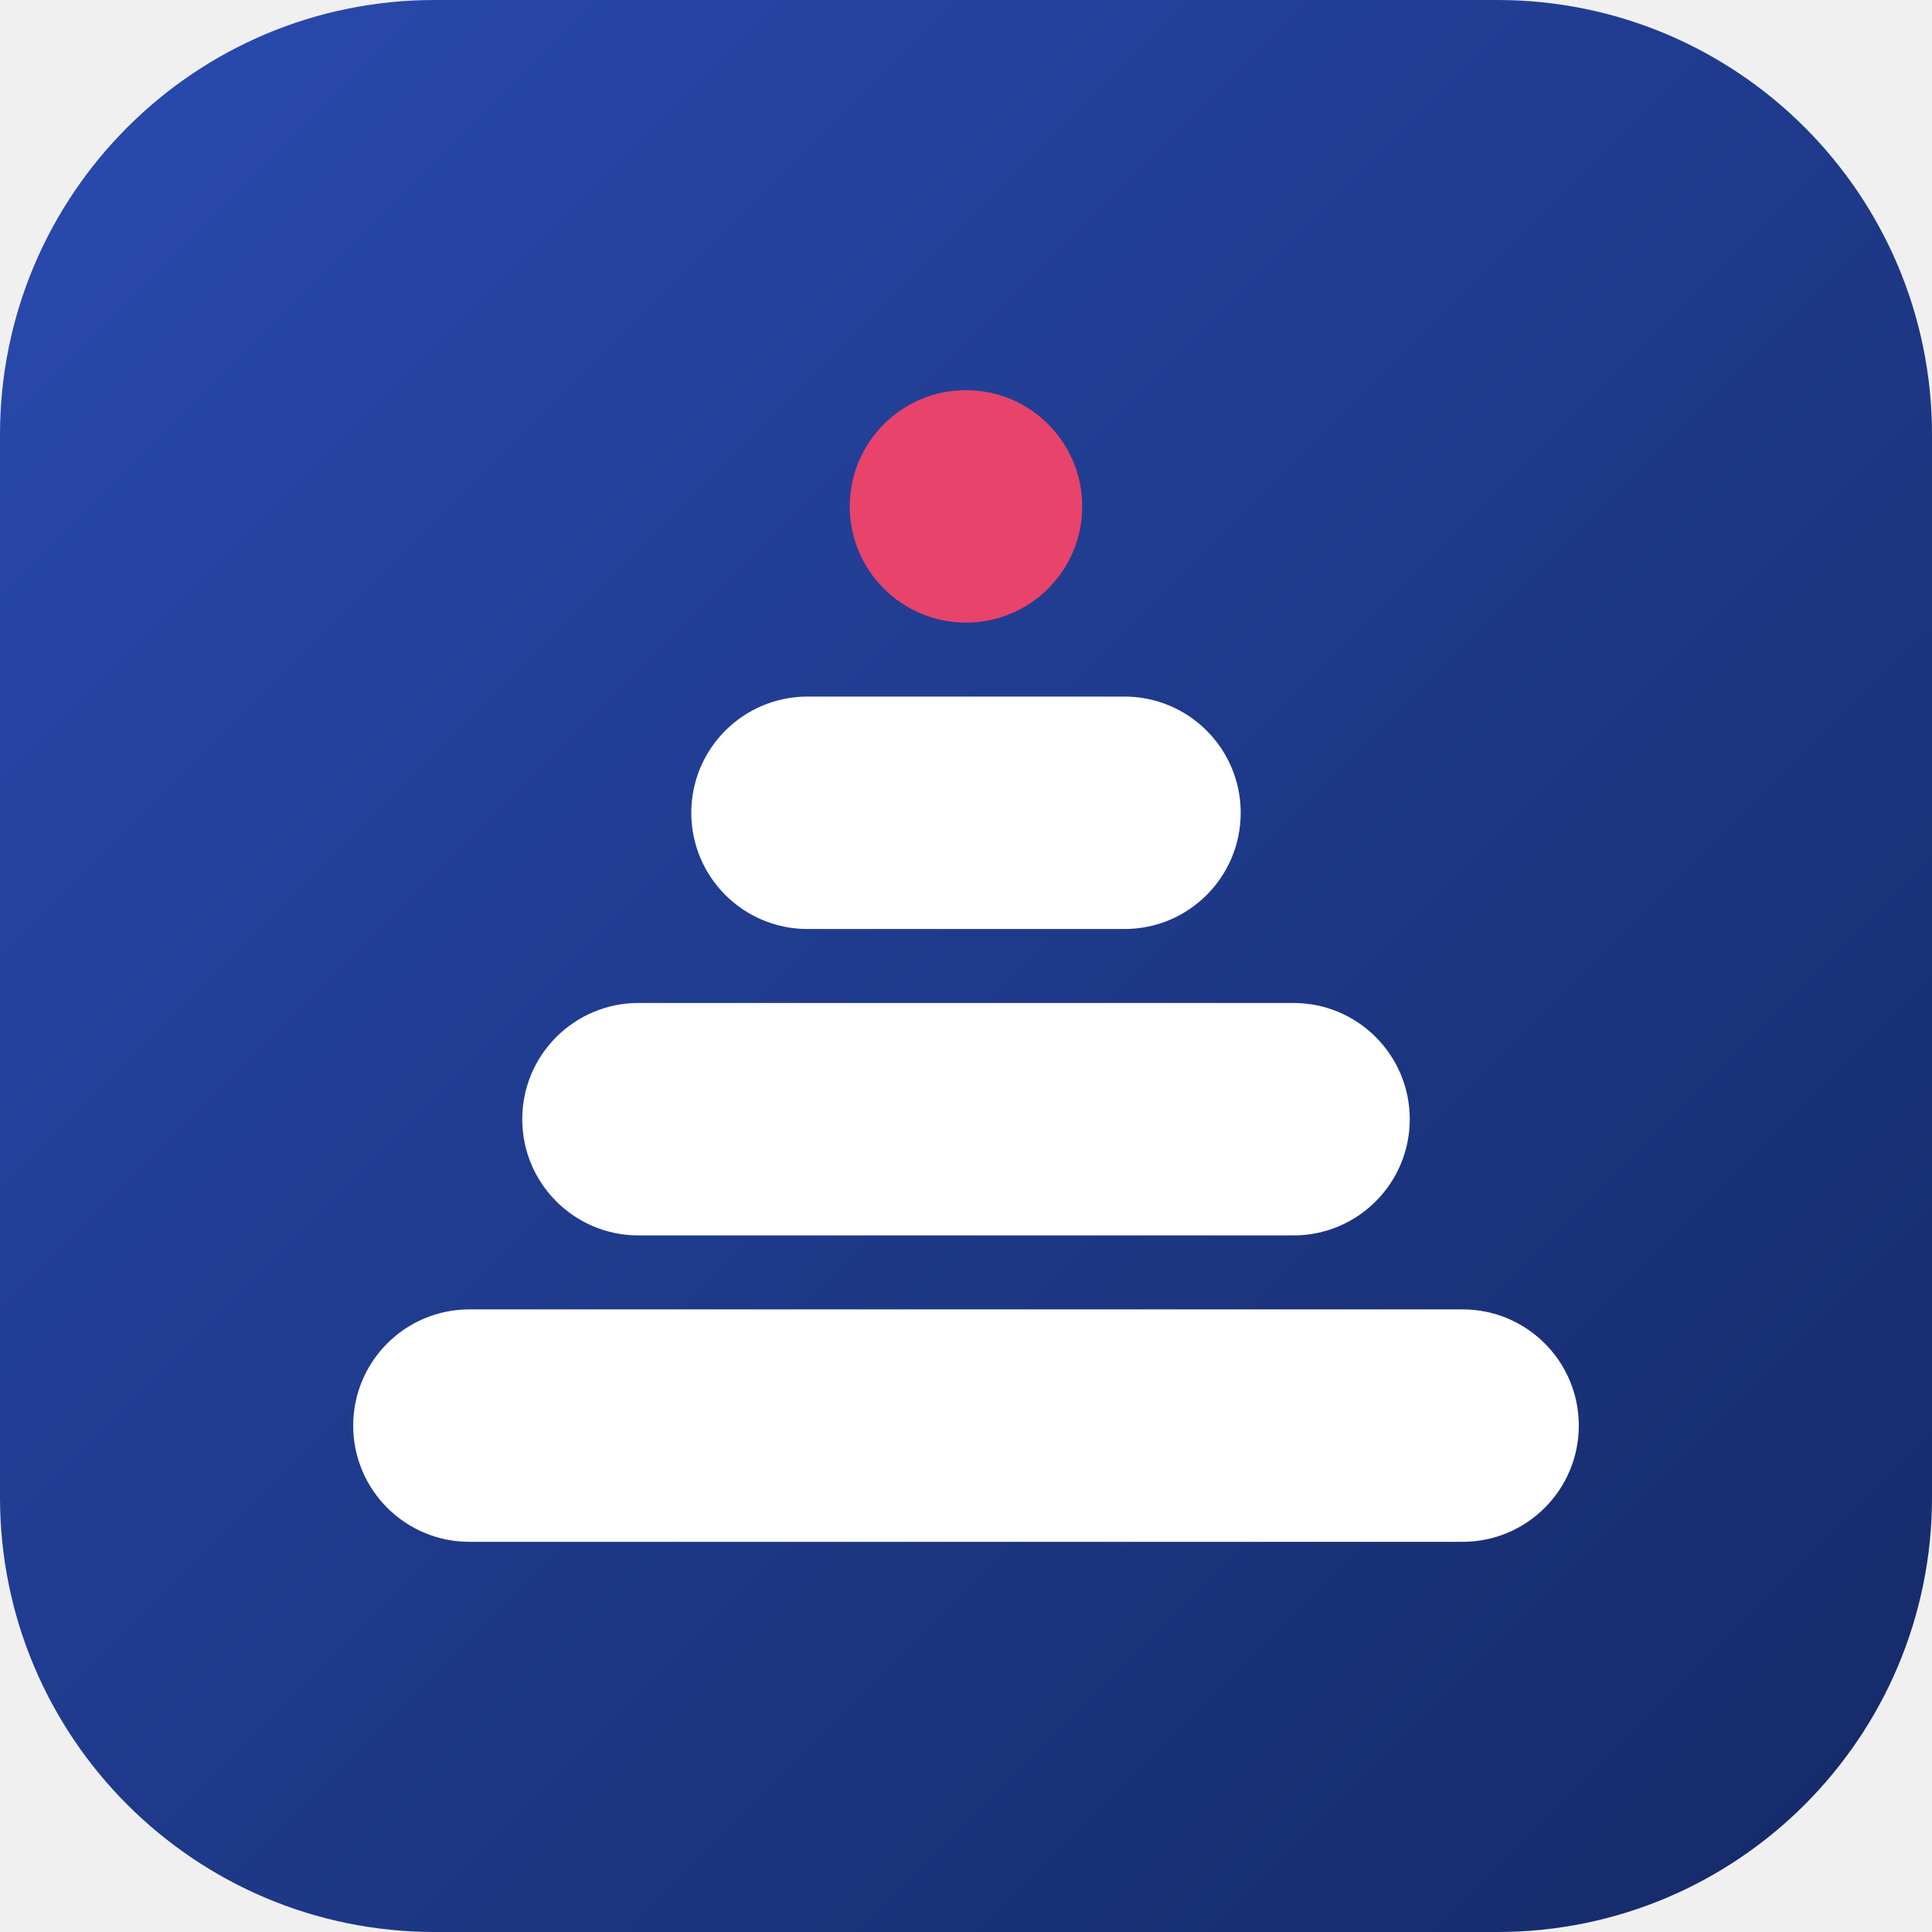
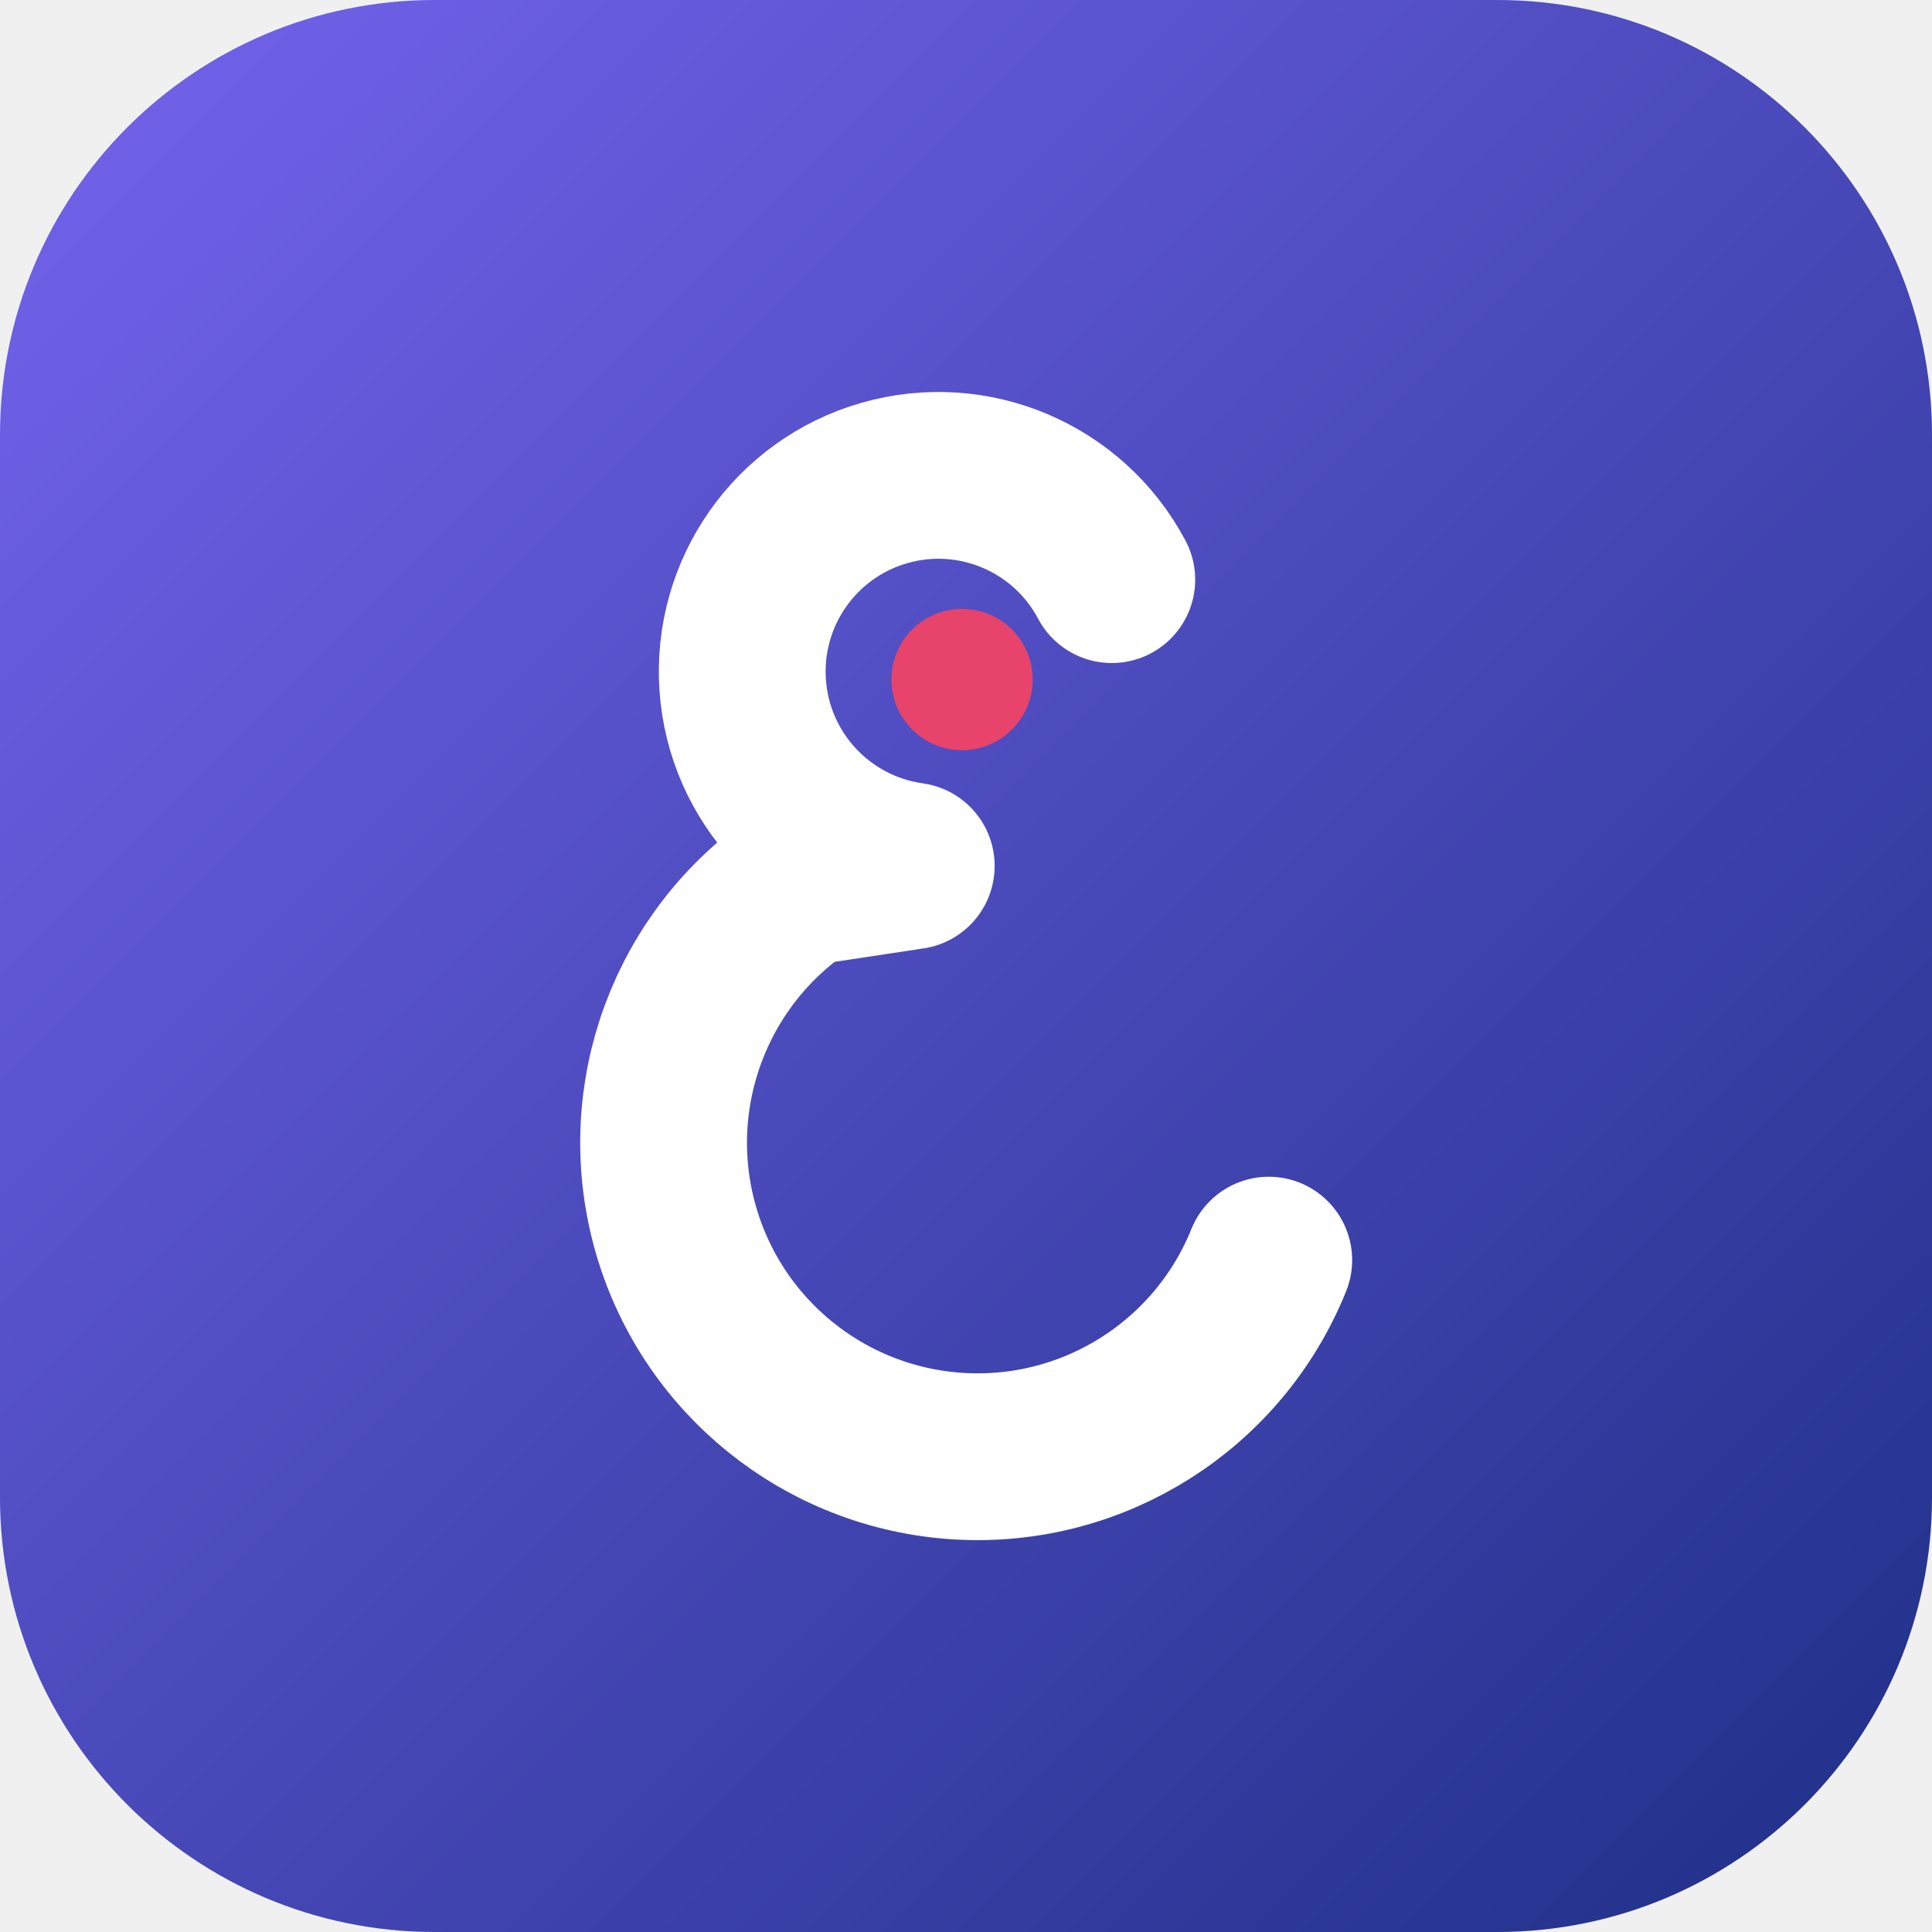
<svg xmlns="http://www.w3.org/2000/svg" viewBox="0 0 64 64" width="64" height="64">
  <defs>
    <linearGradient id="tile" x1="0" y1="0" x2="1" y2="1">
-       <stop offset="0" stop-color="#2a4bb0" />
-       <stop offset="1" stop-color="#142966" />
+       <stop offset="0" stop-color="#7564ee" />
+       <stop offset="1" stop-color="#1e2f86" />
    </linearGradient>
  </defs>
  <rect width="64" height="64" rx="14.4" fill="url(#tile)" />
-   <g transform="translate(9.6 9.6) scale(0.7)">
-     <rect x="3" y="48.25" width="58" height="11" rx="5.5" fill="#ffffff" />
-     <rect x="11" y="33.75" width="42" height="11" rx="5.5" fill="#ffffff" />
-     <rect x="19" y="19.25" width="26" height="11" rx="5.5" fill="#ffffff" />
-     <circle cx="32" cy="10.25" r="5.5" fill="#e8436b" />
+   <g transform="translate(11.2 11.2) scale(0.65)">
+     <path d="M39.43 12.31A10 10 0 1 0 29.21 26.9L23.65 27.74A16 16 0 1 0 47.43 46.99" fill="none" stroke="#ffffff" stroke-width="8.5" stroke-linecap="round" stroke-linejoin="round" />
+     <circle cx="31.8" cy="17.4" r="3.6" fill="#e8436b" />
  </g>
</svg>
